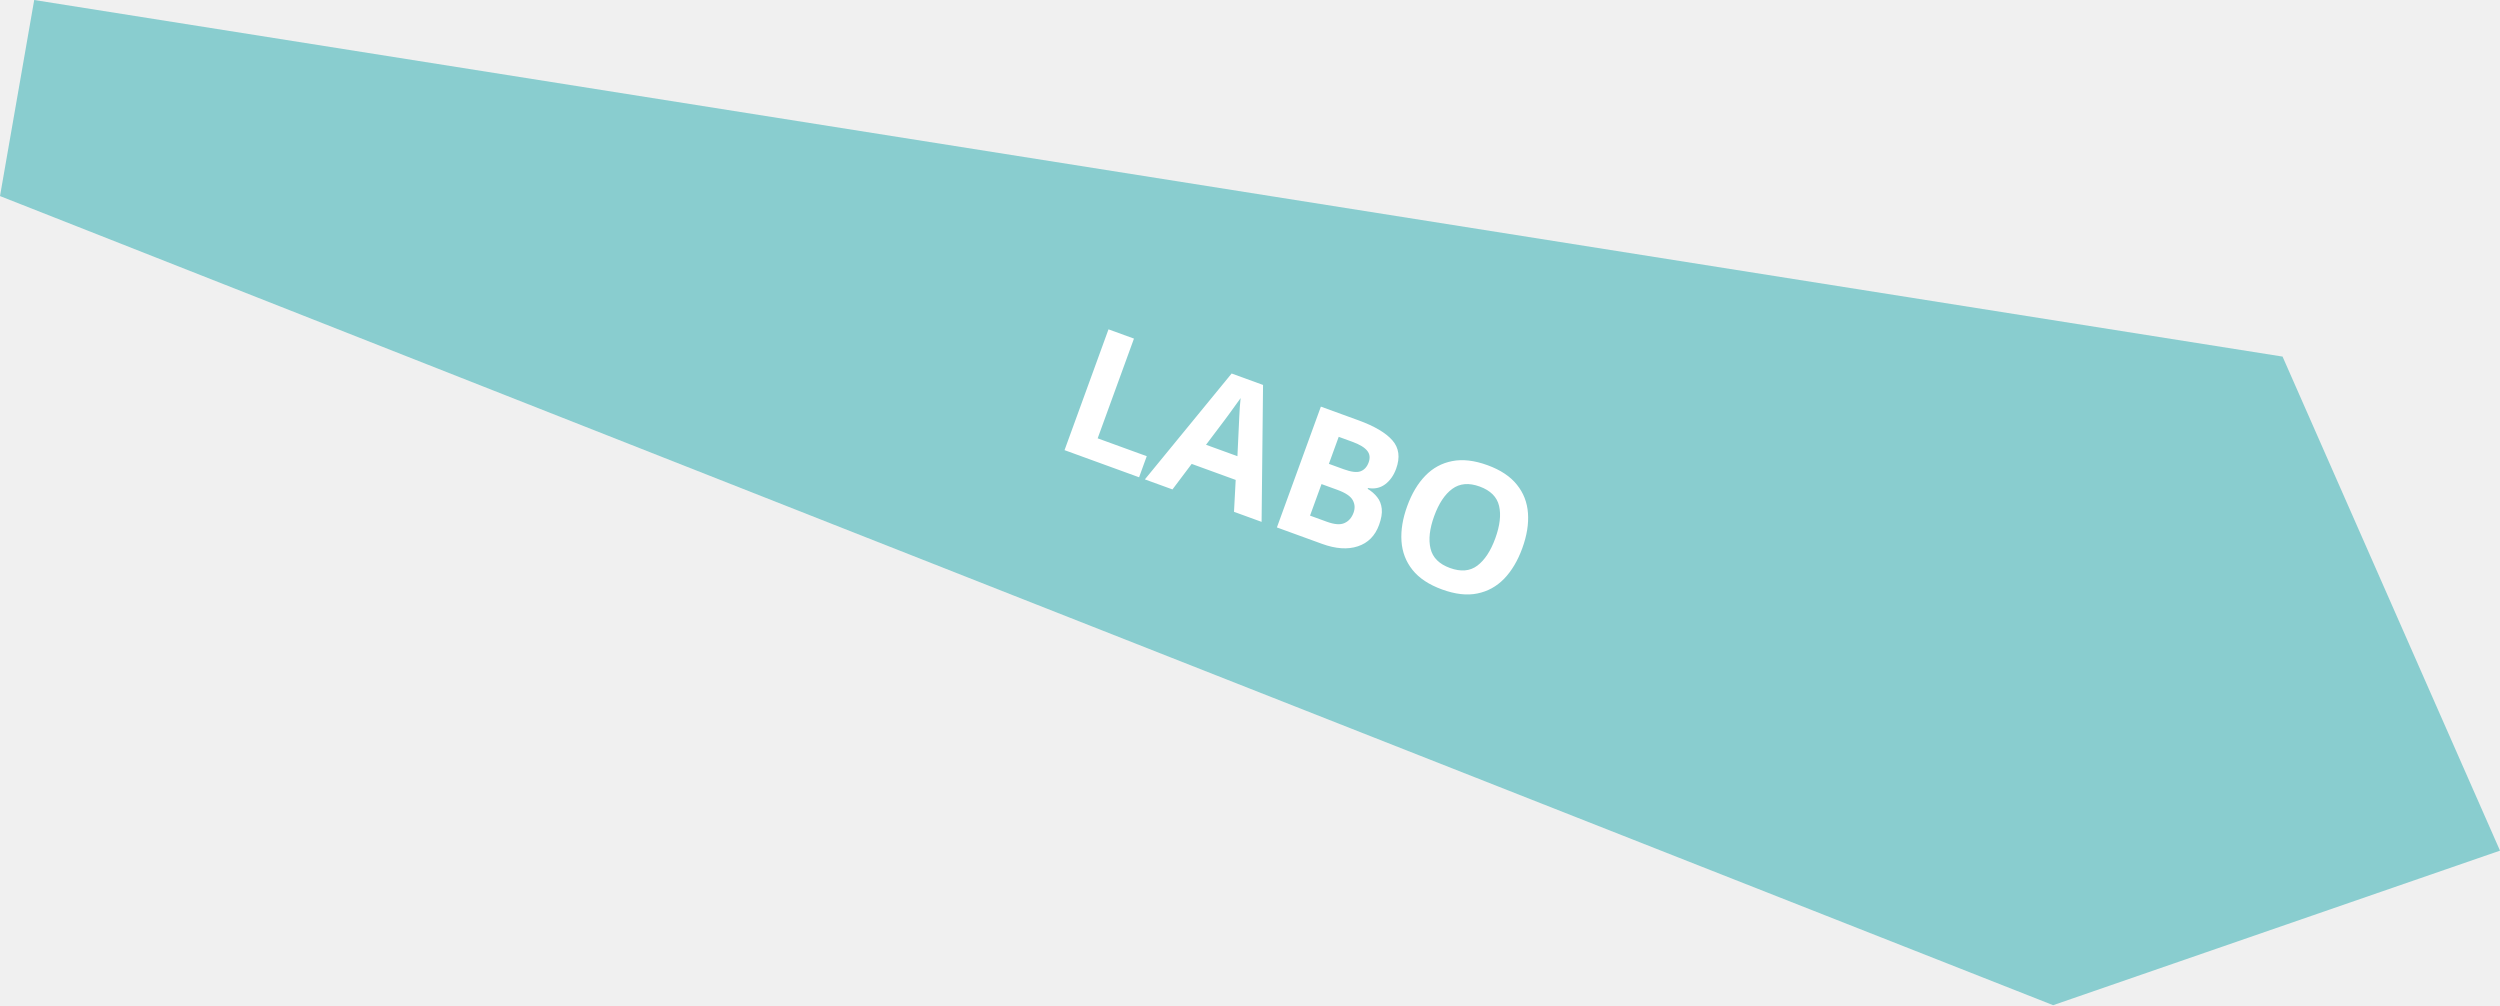
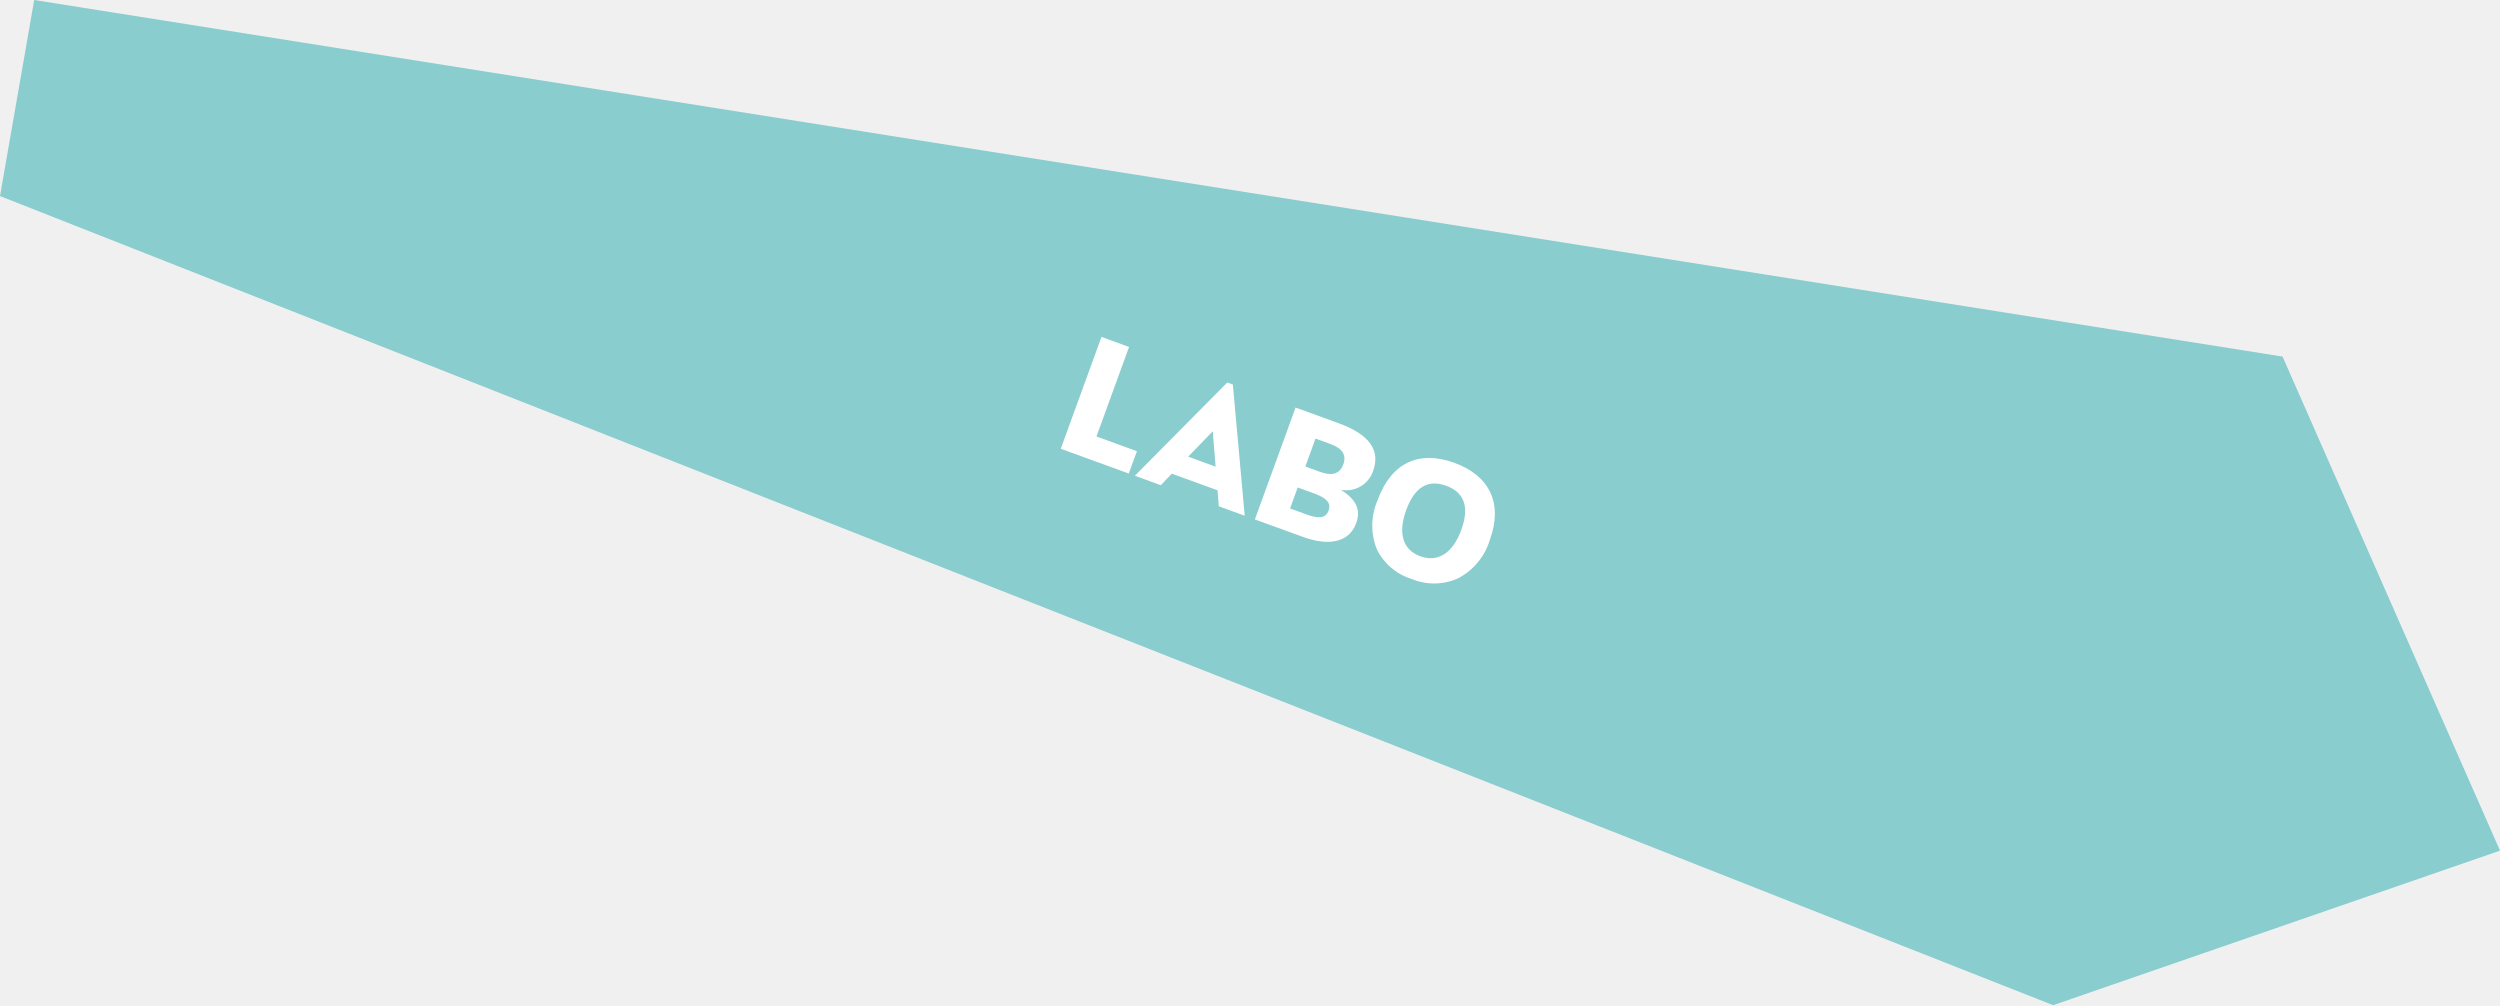
<svg xmlns="http://www.w3.org/2000/svg" width="259.48" height="104.33" viewBox="0 0 259.48 104.33">
  <g transform="translate(-182.62 -662.35)">
    <path d="M449.17,614.34l233.36,37.01,22.57,51.28-46.38,16.04-213.1-83.98Z" transform="translate(-263 48.01)" fill="#89cdcf" />
-     <text transform="translate(291.524 708.494) rotate(19.999)" fill="#fff" font-size="18.691" font-family="Laca-Bold, Laca" font-weight="700">
-       <tspan x="0" y="0">LABO</tspan>
-     </text>
+     <path d="M4.318-12.355H1.271V0H8.785V-2.467H4.318ZM21.588,0,15.775-12.374h-.617L9.458,0h2.86l.673-1.514h5.047L18.728,0ZM15.476-7.1l1.533,3.346H13.981ZM30.055-5.944a2.935,2.935,0,0,0,2.467-2.991c0-2.28-1.682-3.42-5.028-3.42H22.71V0h5.308c2.9,0,4.71-1.121,4.71-3.234C32.728-4.748,31.831-5.551,30.055-5.944ZM27.42-10.037c1.308,0,1.963.5,1.963,1.533s-.654,1.551-1.963,1.551H25.756v-3.084ZM25.756-2.318V-4.635h1.832c1.364,0,2,.318,2,1.159,0,.878-.71,1.159-2,1.159ZM40.092.243A6.042,6.042,0,0,0,44.653-1.5a6.668,6.668,0,0,0,1.7-4.86c0-4.037-2.318-6.243-6.205-6.243C36.279-12.6,34-10.392,34-6.262a6.588,6.588,0,0,0,1.645,4.822A5.946,5.946,0,0,0,40.092.243Zm.056-2.523c-1.888,0-3.009-1.383-3.009-4,0-2.523,1.009-3.794,3.028-3.794,2.037,0,3.047,1.252,3.047,3.776C43.214-3.7,42.074-2.28,40.148-2.28Z" transform="translate(291.524 708.494) rotate(19.999)" fill="#fff" />
  </g>
</svg>
